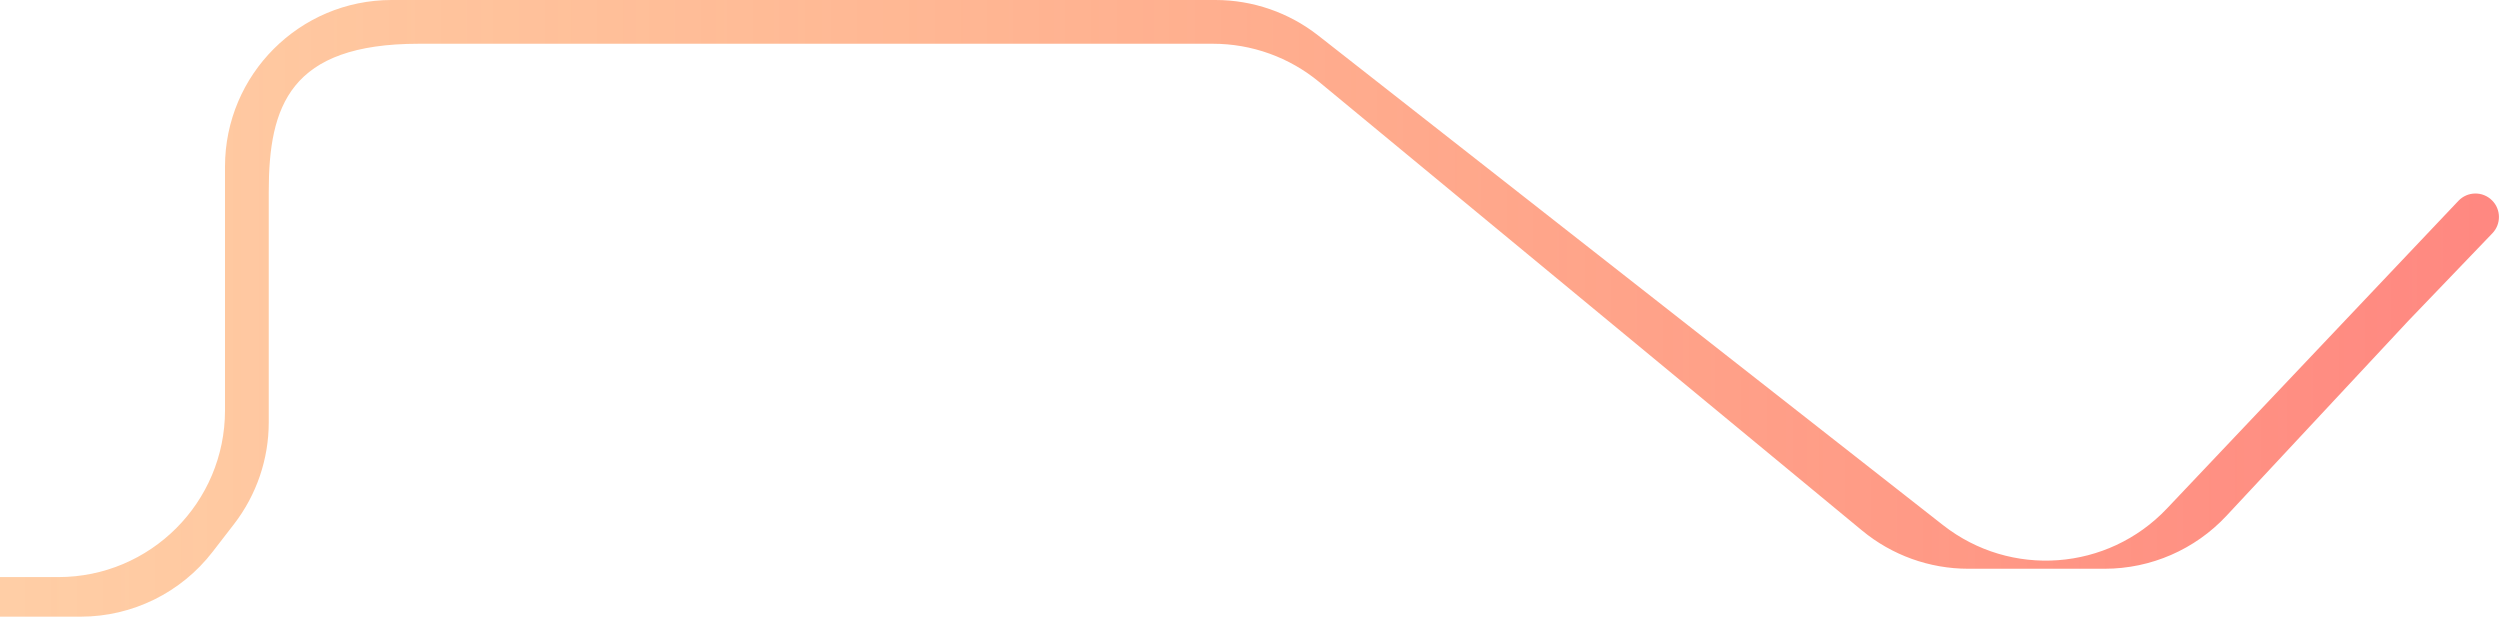
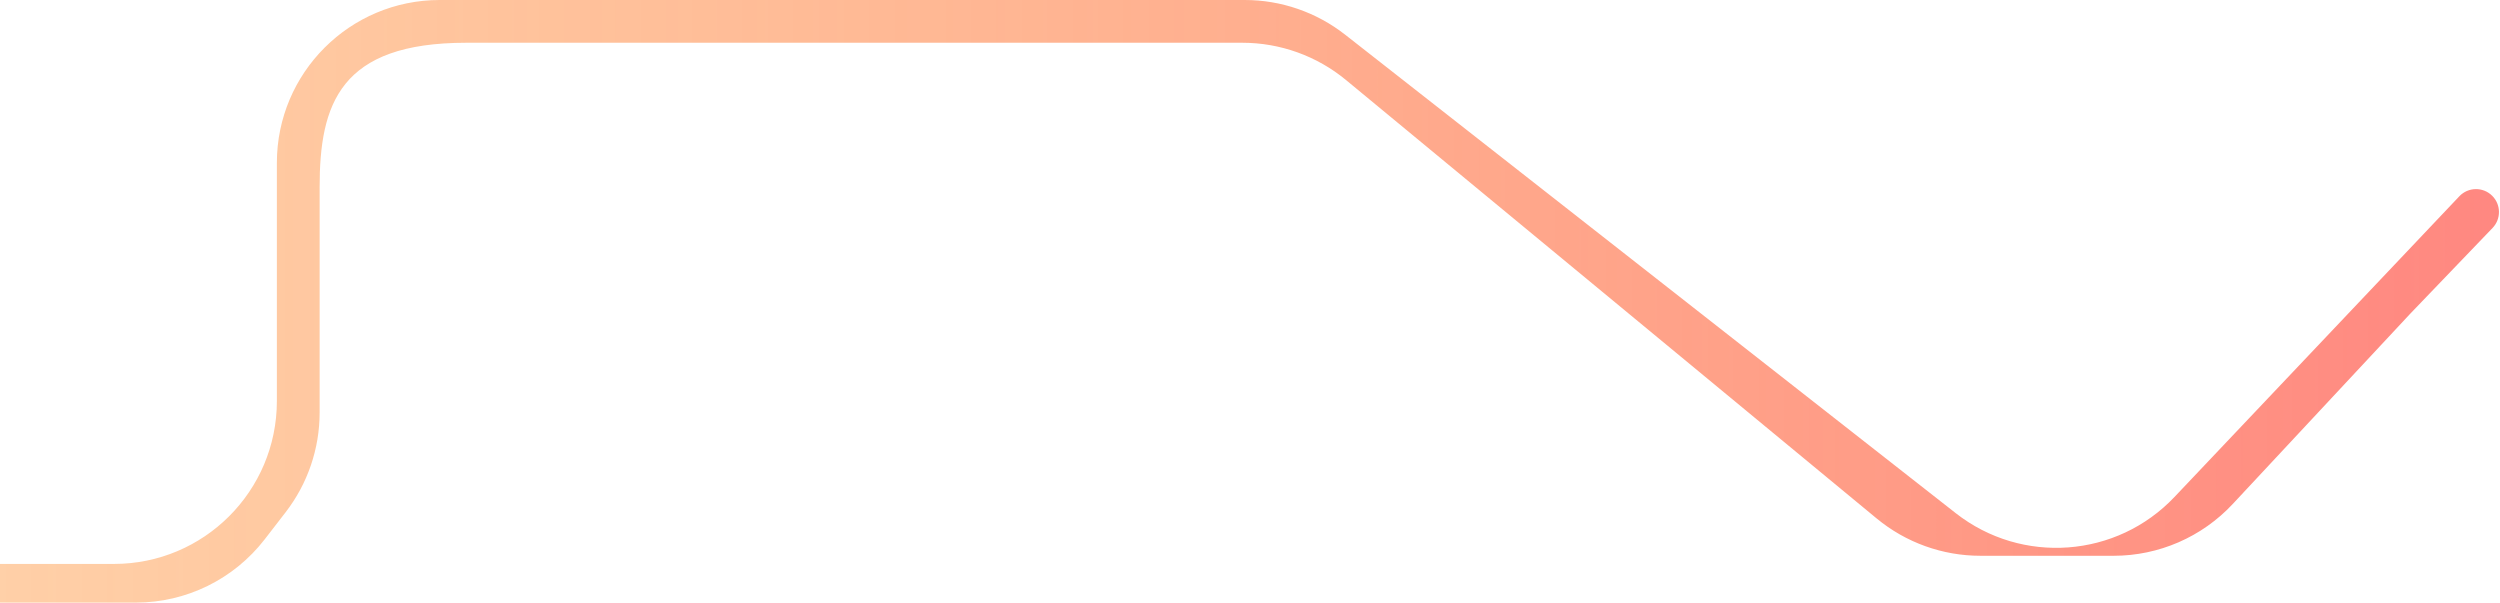
- <svg xmlns="http://www.w3.org/2000/svg" width="600" height="148" viewBox="0 0 600 148" fill="none">
-   <path d="M520.046 122.063L590.017 48.204C592.199 45.901 595.851 45.851 598.095 48.095C600.264 50.264 600.3 53.771 598.175 55.984L578 77L534.361 123.784C526.796 131.895 516.202 136.5 505.111 136.5H472.387C463.087 136.5 454.078 133.26 446.909 127.336L316.591 19.664C309.422 13.74 300.413 10.5 291.113 10.5H100.5C69.5 10.5 64.5 25.5 64.5 46V101.346C64.5 110.198 61.564 118.8 56.151 125.804L51.01 132.458C43.435 142.26 31.746 148 19.358 148H-22.25C-24.873 148 -27 145.873 -27 143.25C-27 140.627 -24.873 138.5 -22.25 138.5H14C36.091 138.5 54 120.591 54 98.5V40C54 17.909 71.909 0 94 0H291.694C300.639 0 309.326 2.998 316.367 8.516L466.335 126.037C482.583 138.769 505.85 137.047 520.046 122.063Z" fill="url(#paint0_linear)" />
+ <svg xmlns="http://www.w3.org/2000/svg" width="614" height="148" viewBox="0 0 614 148" fill="none">
+   <path d="M534.046 122.063L604.017 48.204C606.199 45.901 609.851 45.851 612.095 48.095C614.264 50.264 614.3 53.771 612.175 55.984L592 77L548.361 123.784C540.796 131.895 530.202 136.5 519.111 136.5H486.387C477.087 136.5 468.078 133.26 460.909 127.336L330.591 19.664C323.422 13.74 314.413 10.5 305.113 10.5H114.5C83.5 10.5 78.5 25.5 78.5 46V101.346C78.5 110.198 75.564 118.8 70.151 125.804L65.01 132.458C57.435 142.26 45.746 148 33.358 148H-8.25C-10.873 148 -13 145.873 -13 143.25C-13 140.627 -10.873 138.5 -8.25 138.5H28C50.091 138.5 68 120.591 68 98.5V40C68 17.909 85.909 0 108 0H305.694C314.639 0 323.326 2.998 330.367 8.516L480.335 126.037C496.583 138.769 519.85 137.047 534.046 122.063Z" fill="url(#paint0_linear)" />
  <defs>
-     <linearGradient id="paint0_linear" x1="-34.5" y1="74" x2="602" y2="74" gradientUnits="userSpaceOnUse">
+     <linearGradient id="paint0_linear" x1="-20.5" y1="74" x2="616" y2="74" gradientUnits="userSpaceOnUse">
      <stop stop-color="#FF8D29" stop-opacity="0.4" />
      <stop offset="1" stop-color="#FF6961" stop-opacity="0.8" />
    </linearGradient>
  </defs>
</svg>
